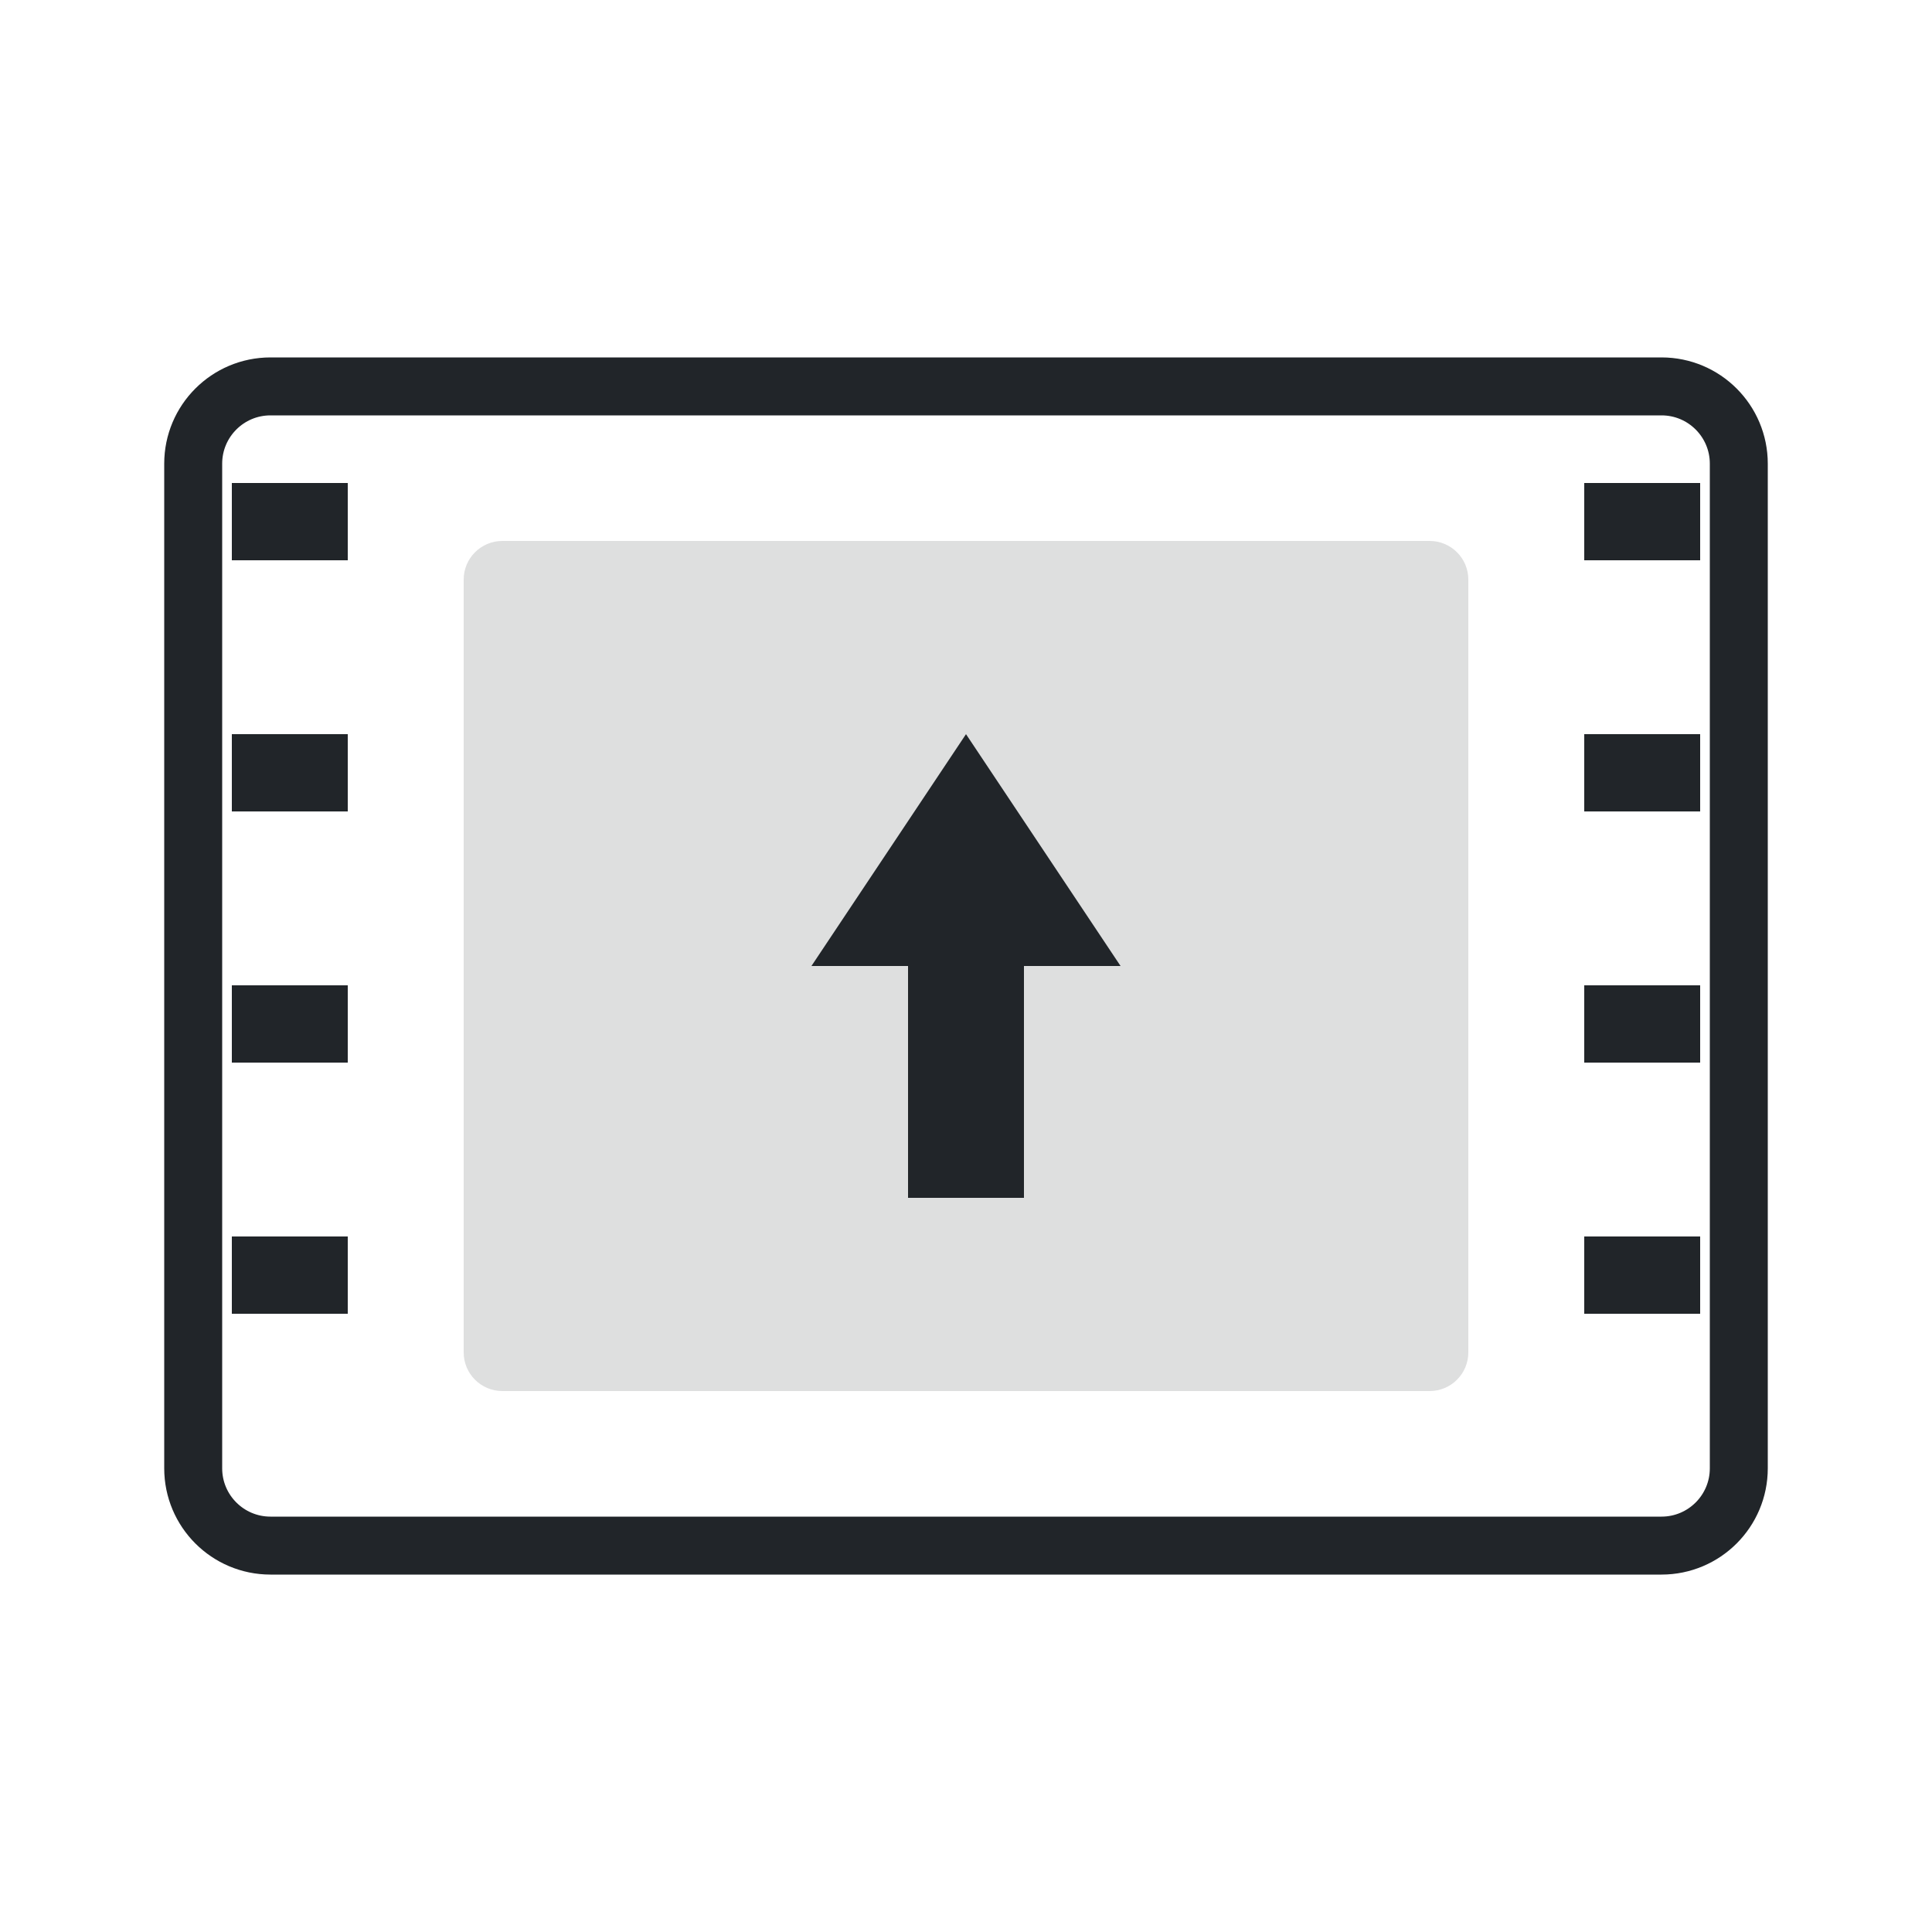
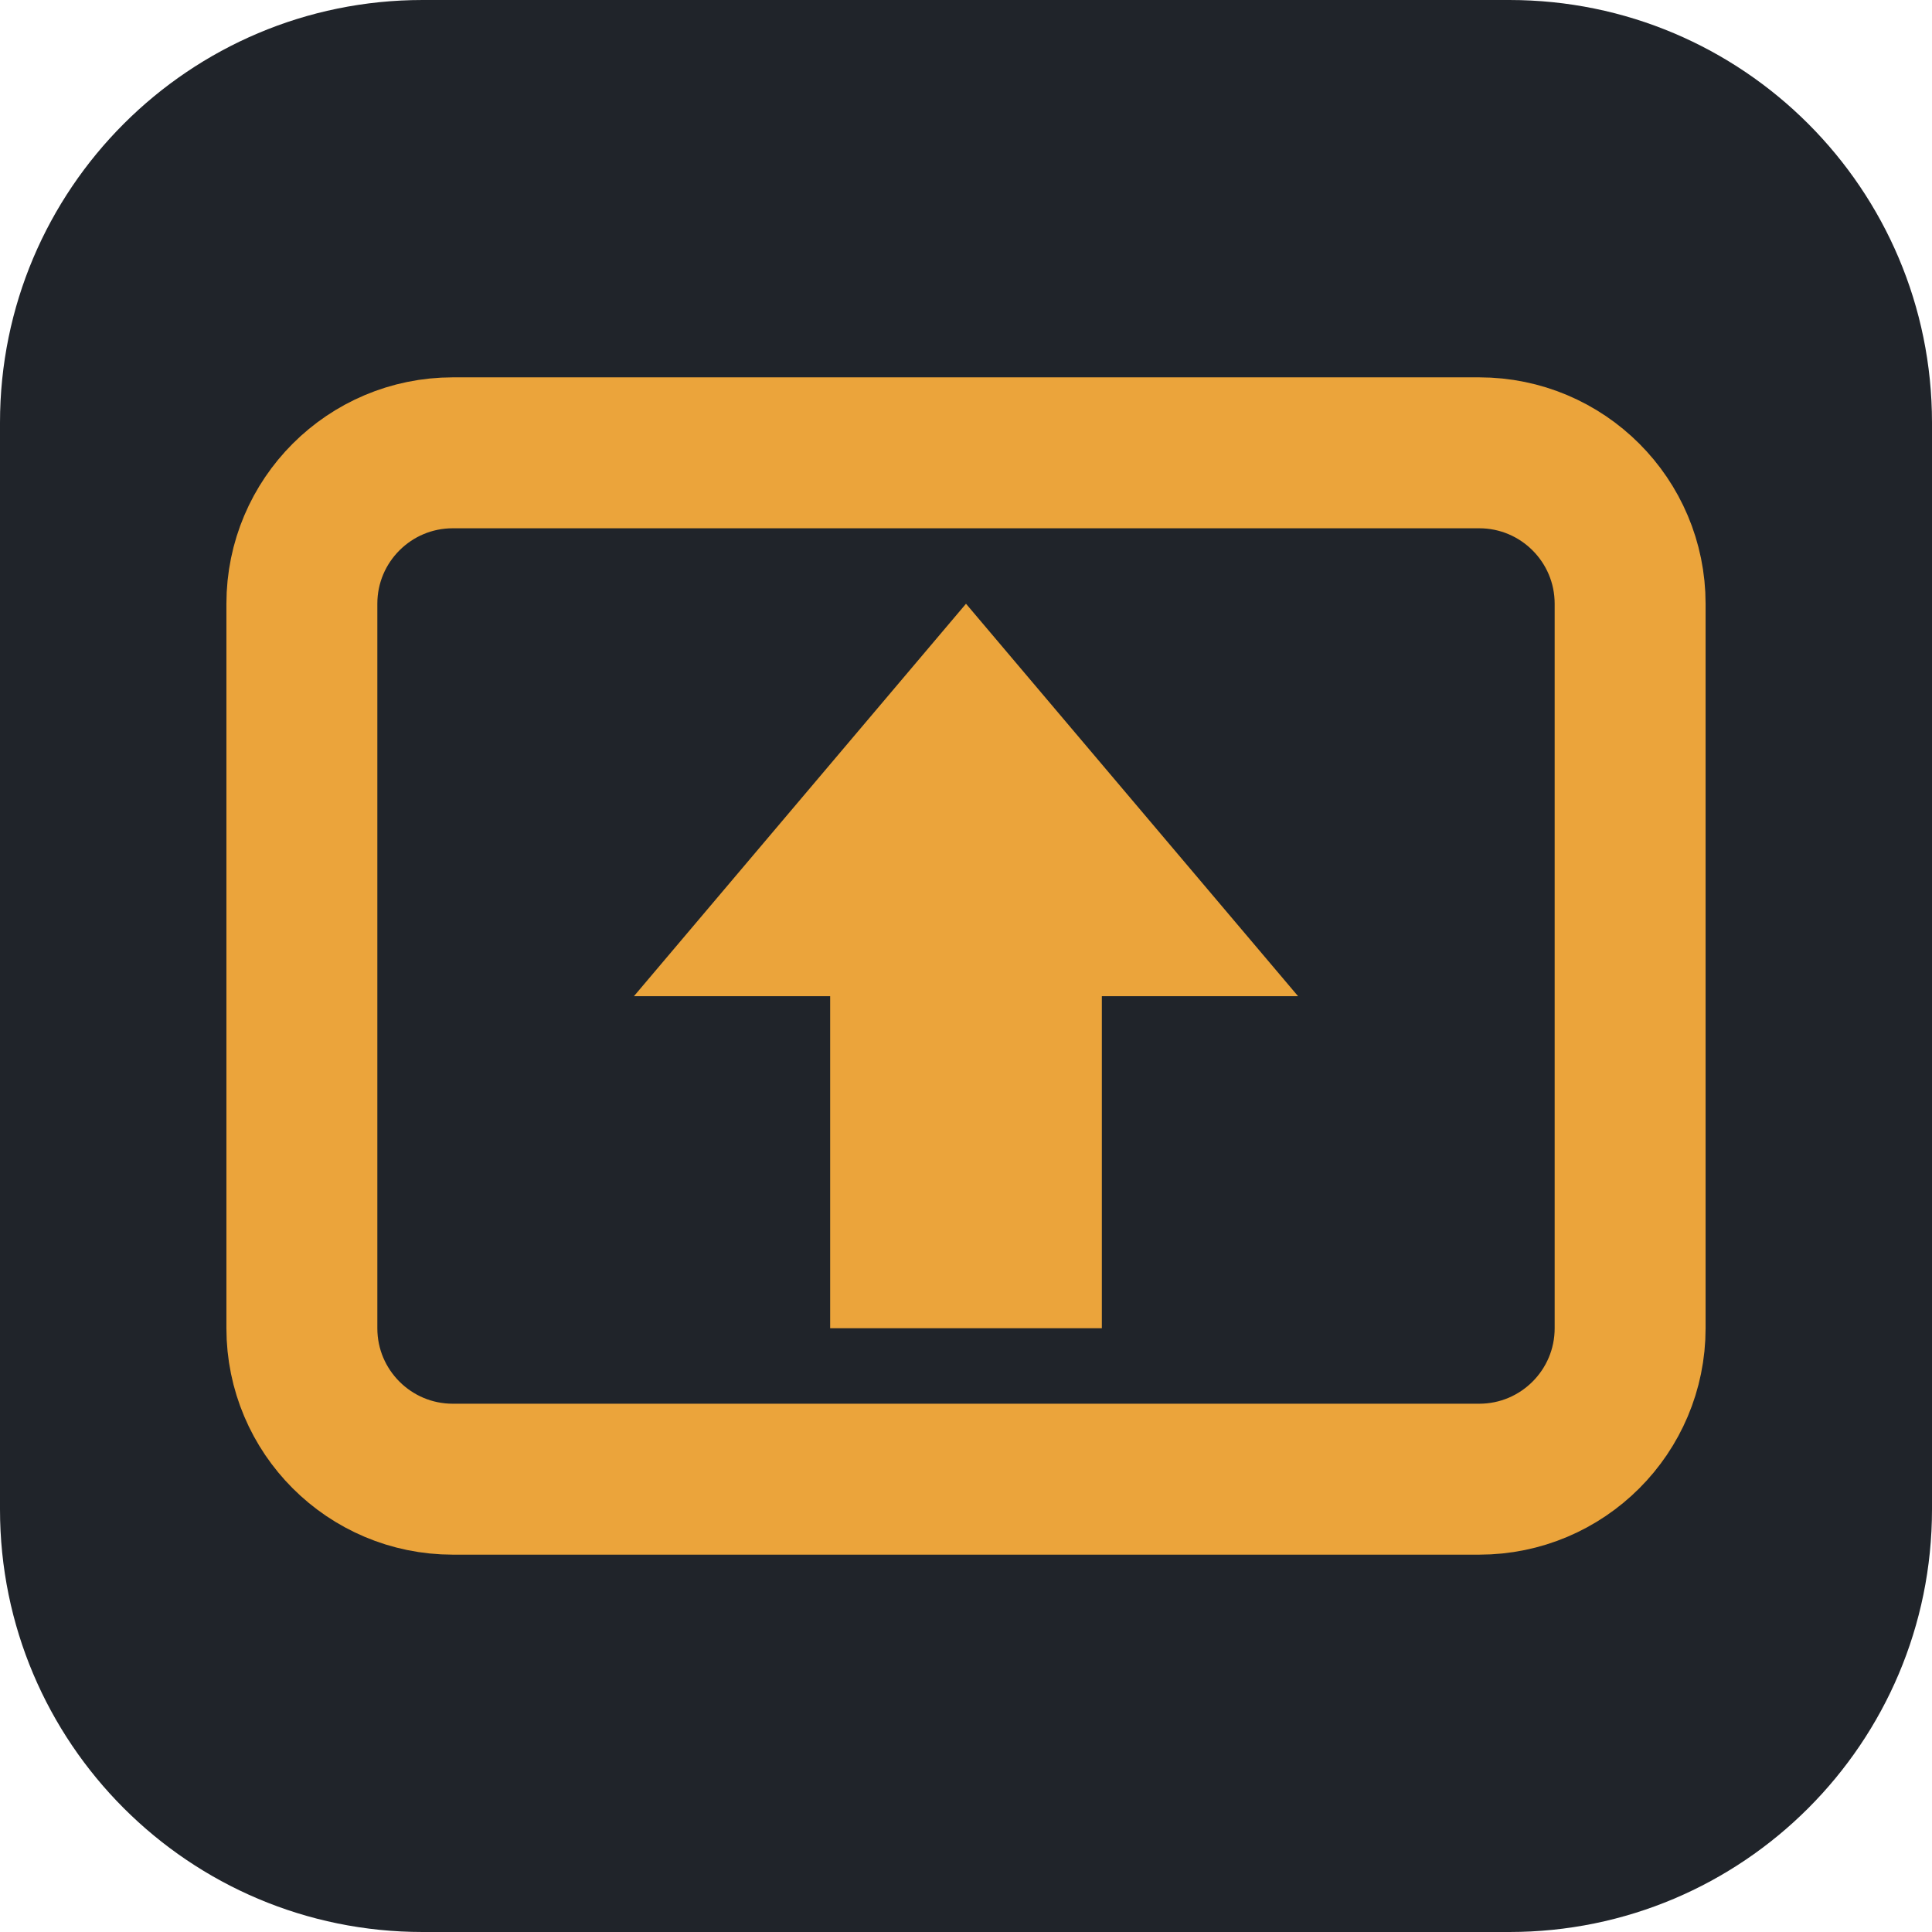
- <svg xmlns="http://www.w3.org/2000/svg" viewBox="0 0 100 100">
-   <style>
-         :root { color: #212529; }
-         @media (prefers-color-scheme: dark) { :root { color: #dee2e6; } }
-     </style>
-   <rect x="10" y="20" width="80" height="60" rx="4" fill="none" stroke="currentColor" stroke-width="3" />
-   <rect x="12" y="25" width="6" height="4" fill="currentColor" />
-   <rect x="12" y="38" width="6" height="4" fill="currentColor" />
-   <rect x="12" y="51" width="6" height="4" fill="currentColor" />
-   <rect x="12" y="64" width="6" height="4" fill="currentColor" />
-   <rect x="82" y="25" width="6" height="4" fill="currentColor" />
-   <rect x="82" y="38" width="6" height="4" fill="currentColor" />
-   <rect x="82" y="51" width="6" height="4" fill="currentColor" />
-   <rect x="82" y="64" width="6" height="4" fill="currentColor" />
-   <rect x="24" y="28" width="52" height="44" rx="2" fill="currentColor" opacity="0.15" />
-   <g transform="translate(50, 50)">
-     <path d="M 0,-12 L -8,0 L -3,0 L -3,12 L 3,12 L 3,0 L 8,0 Z" fill="currentColor" />
-   </g>
+ <svg xmlns="http://www.w3.org/2000/svg" viewBox="0 0 64 64" width="64" height="64">
+   <rect width="64" height="64" rx="14" fill="#20242A" />
+   <rect x="10" y="15" width="44" height="34" rx="5" fill="none" stroke="#EBA43B" stroke-width="5" />
+   <path d="M32 20l-11 13h6.5v11h9V33H43z" fill="#EBA43B" />
</svg>
